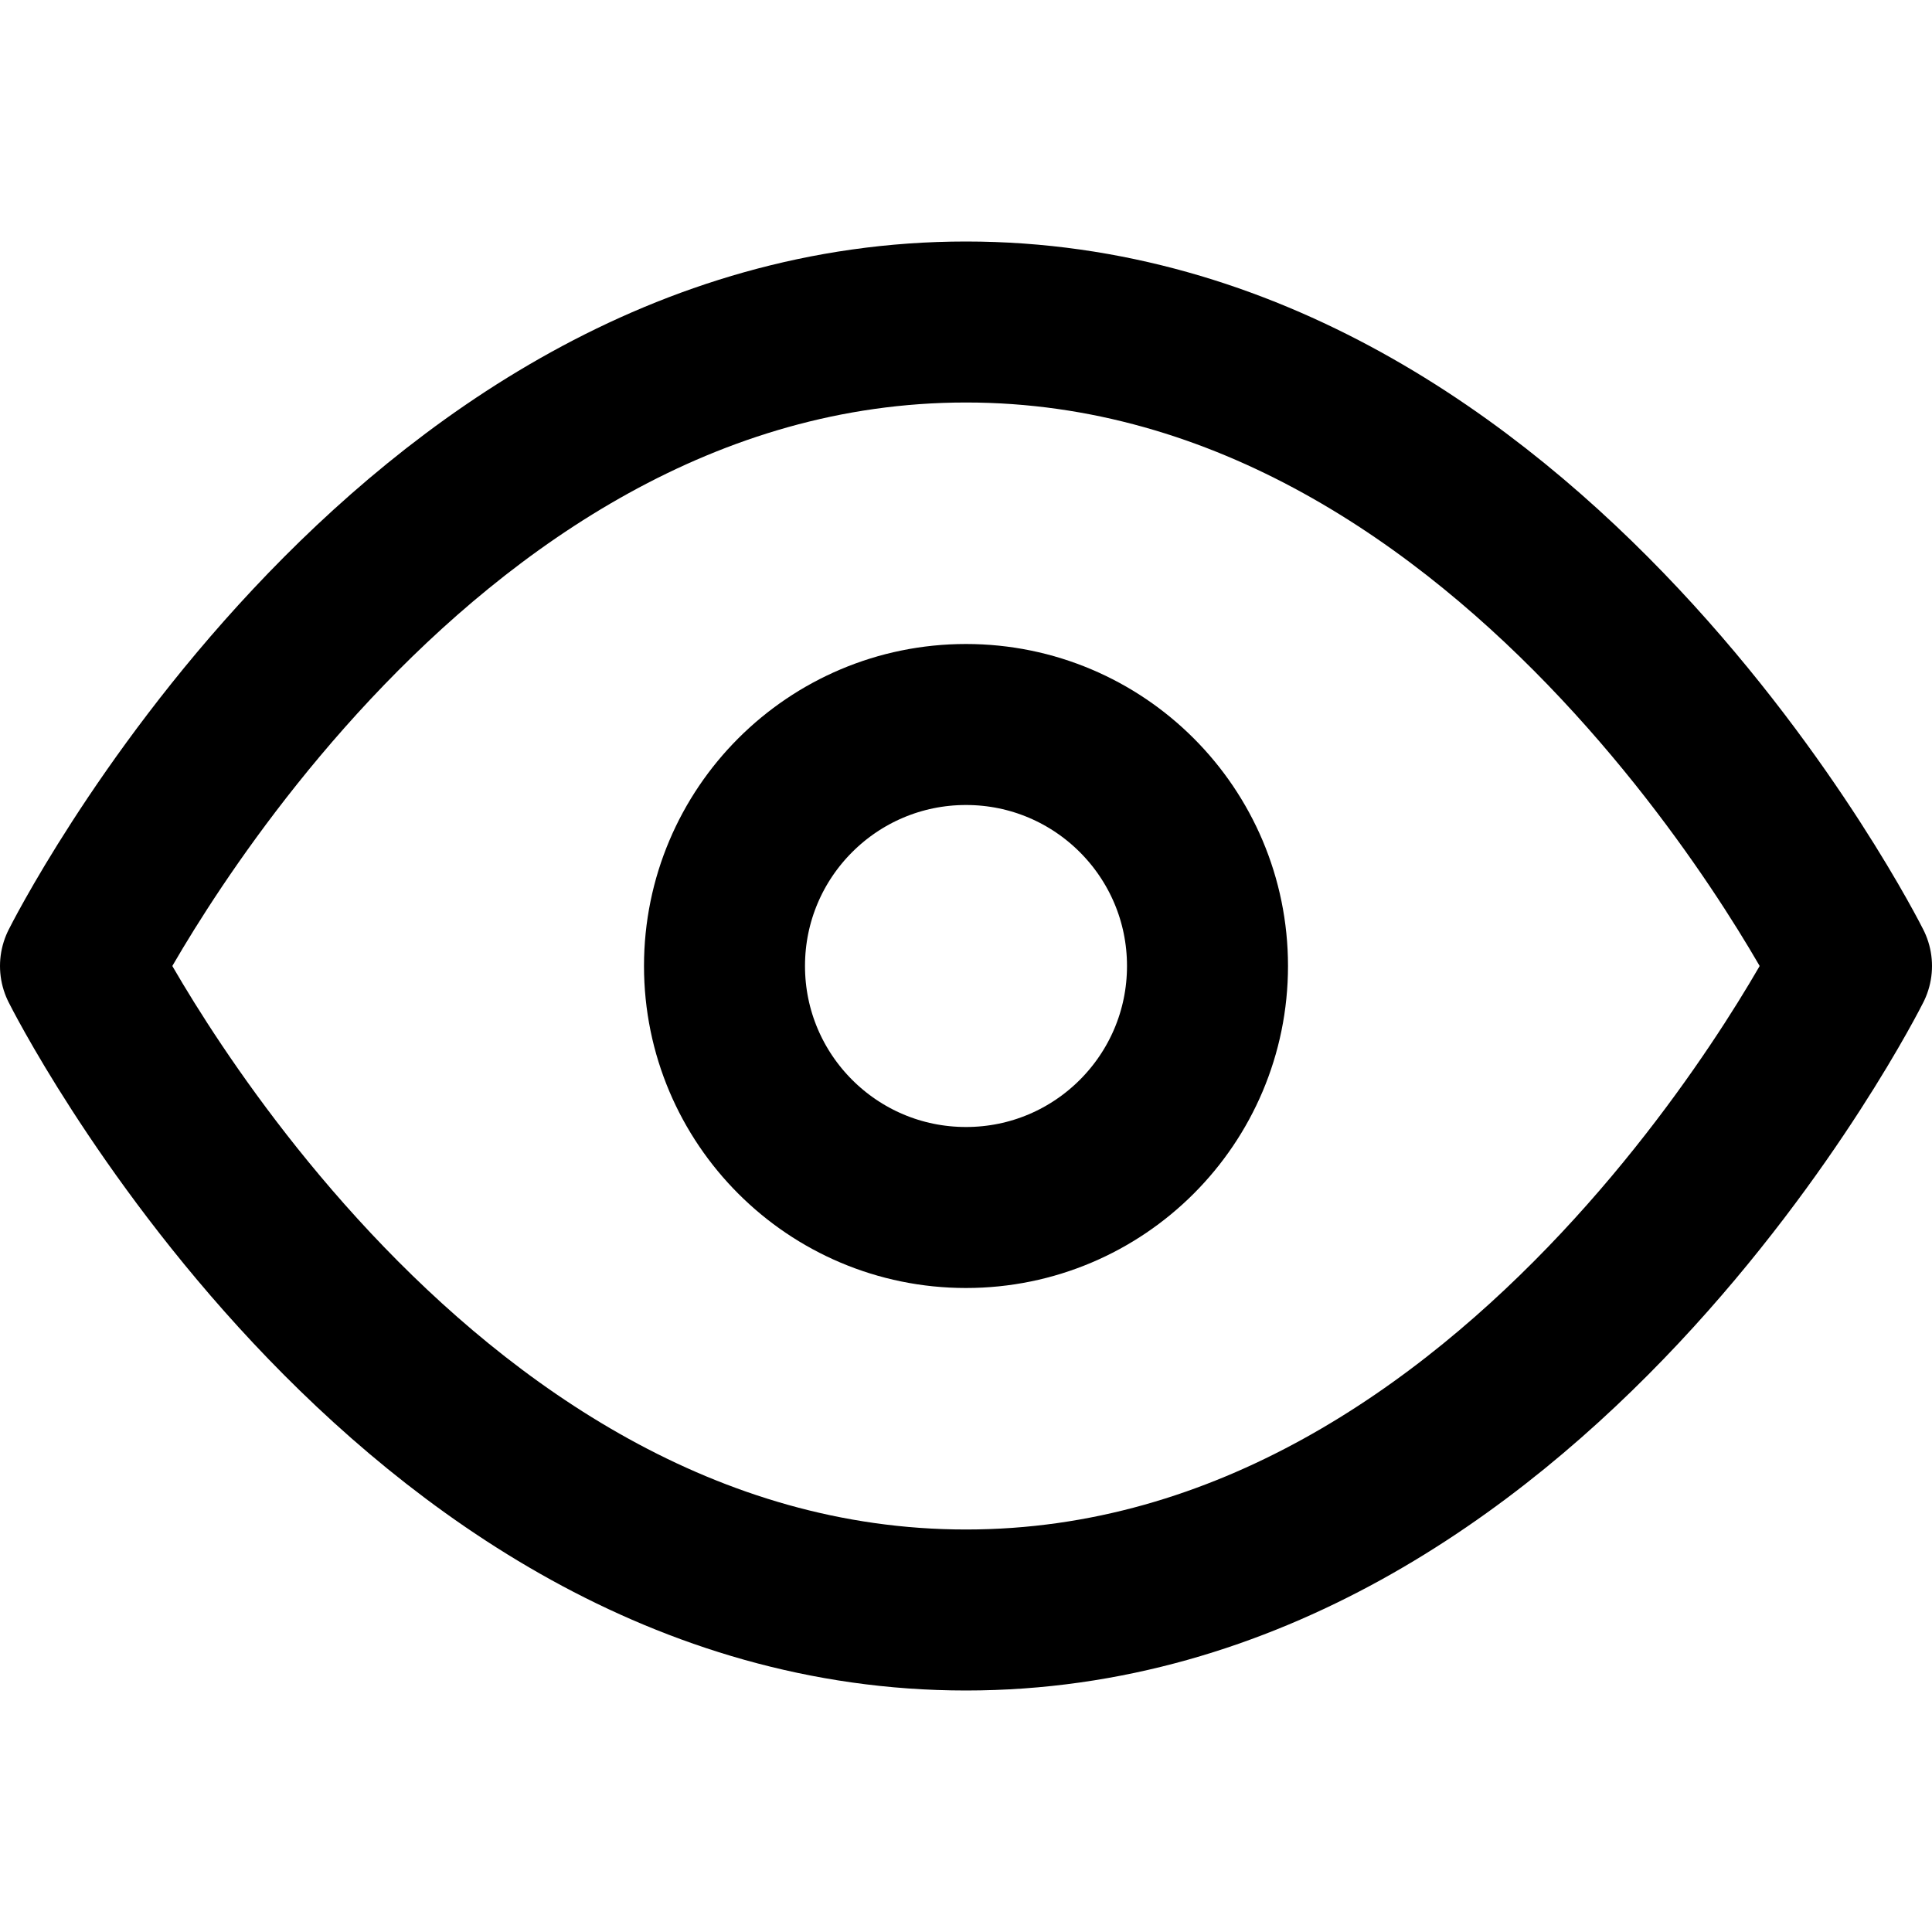
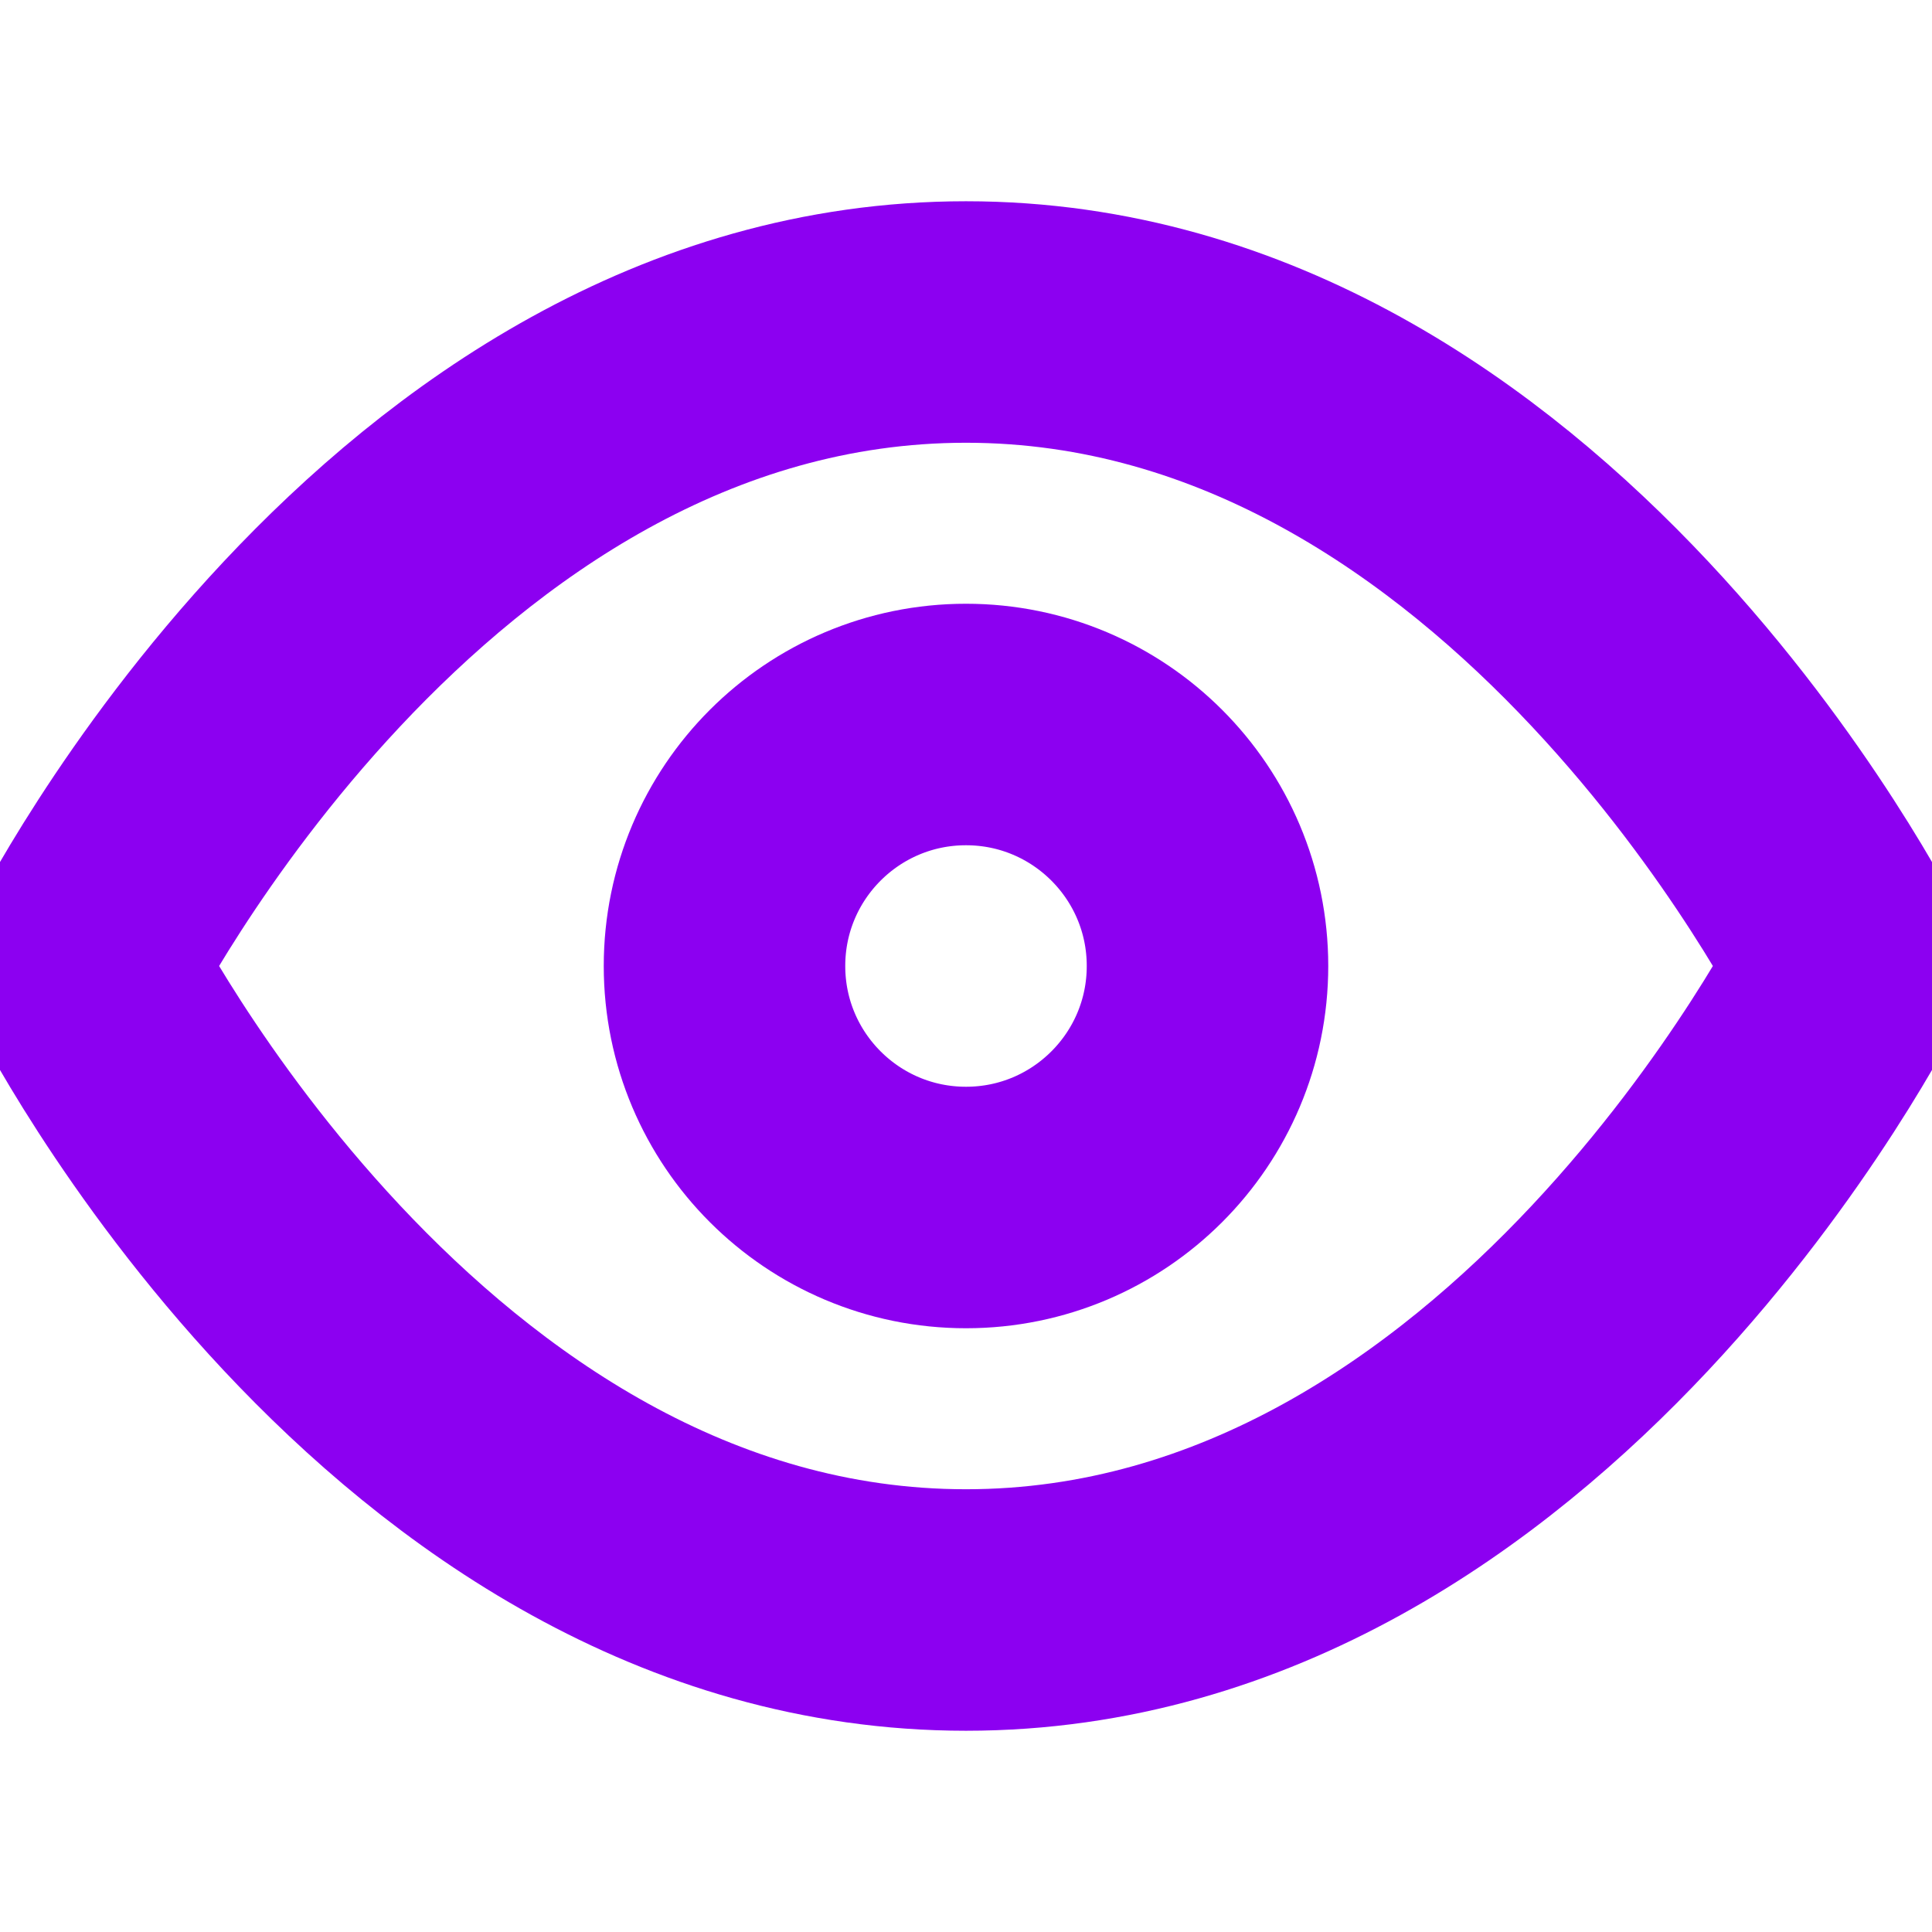
- <svg xmlns="http://www.w3.org/2000/svg" width="15" height="15" viewBox="0 0 24 24" fill="none" stroke="currentColor" stroke-width="2" stroke-linecap="round" stroke-linejoin="round" class="feather feather-eye">
+ <svg xmlns="http://www.w3.org/2000/svg" width="15" height="15" viewBox="0 0 24 24" fill="none" stroke="#8c00f1" stroke-width="3" stroke-linecap="round" stroke-linejoin="round" class="feather feather-eye">
  <path d="M1 12s4-8 11-8 11 8 11 8-4 8-11 8-11-8-11-8z" />
  <circle cx="12" cy="12" r="3" />
</svg>
